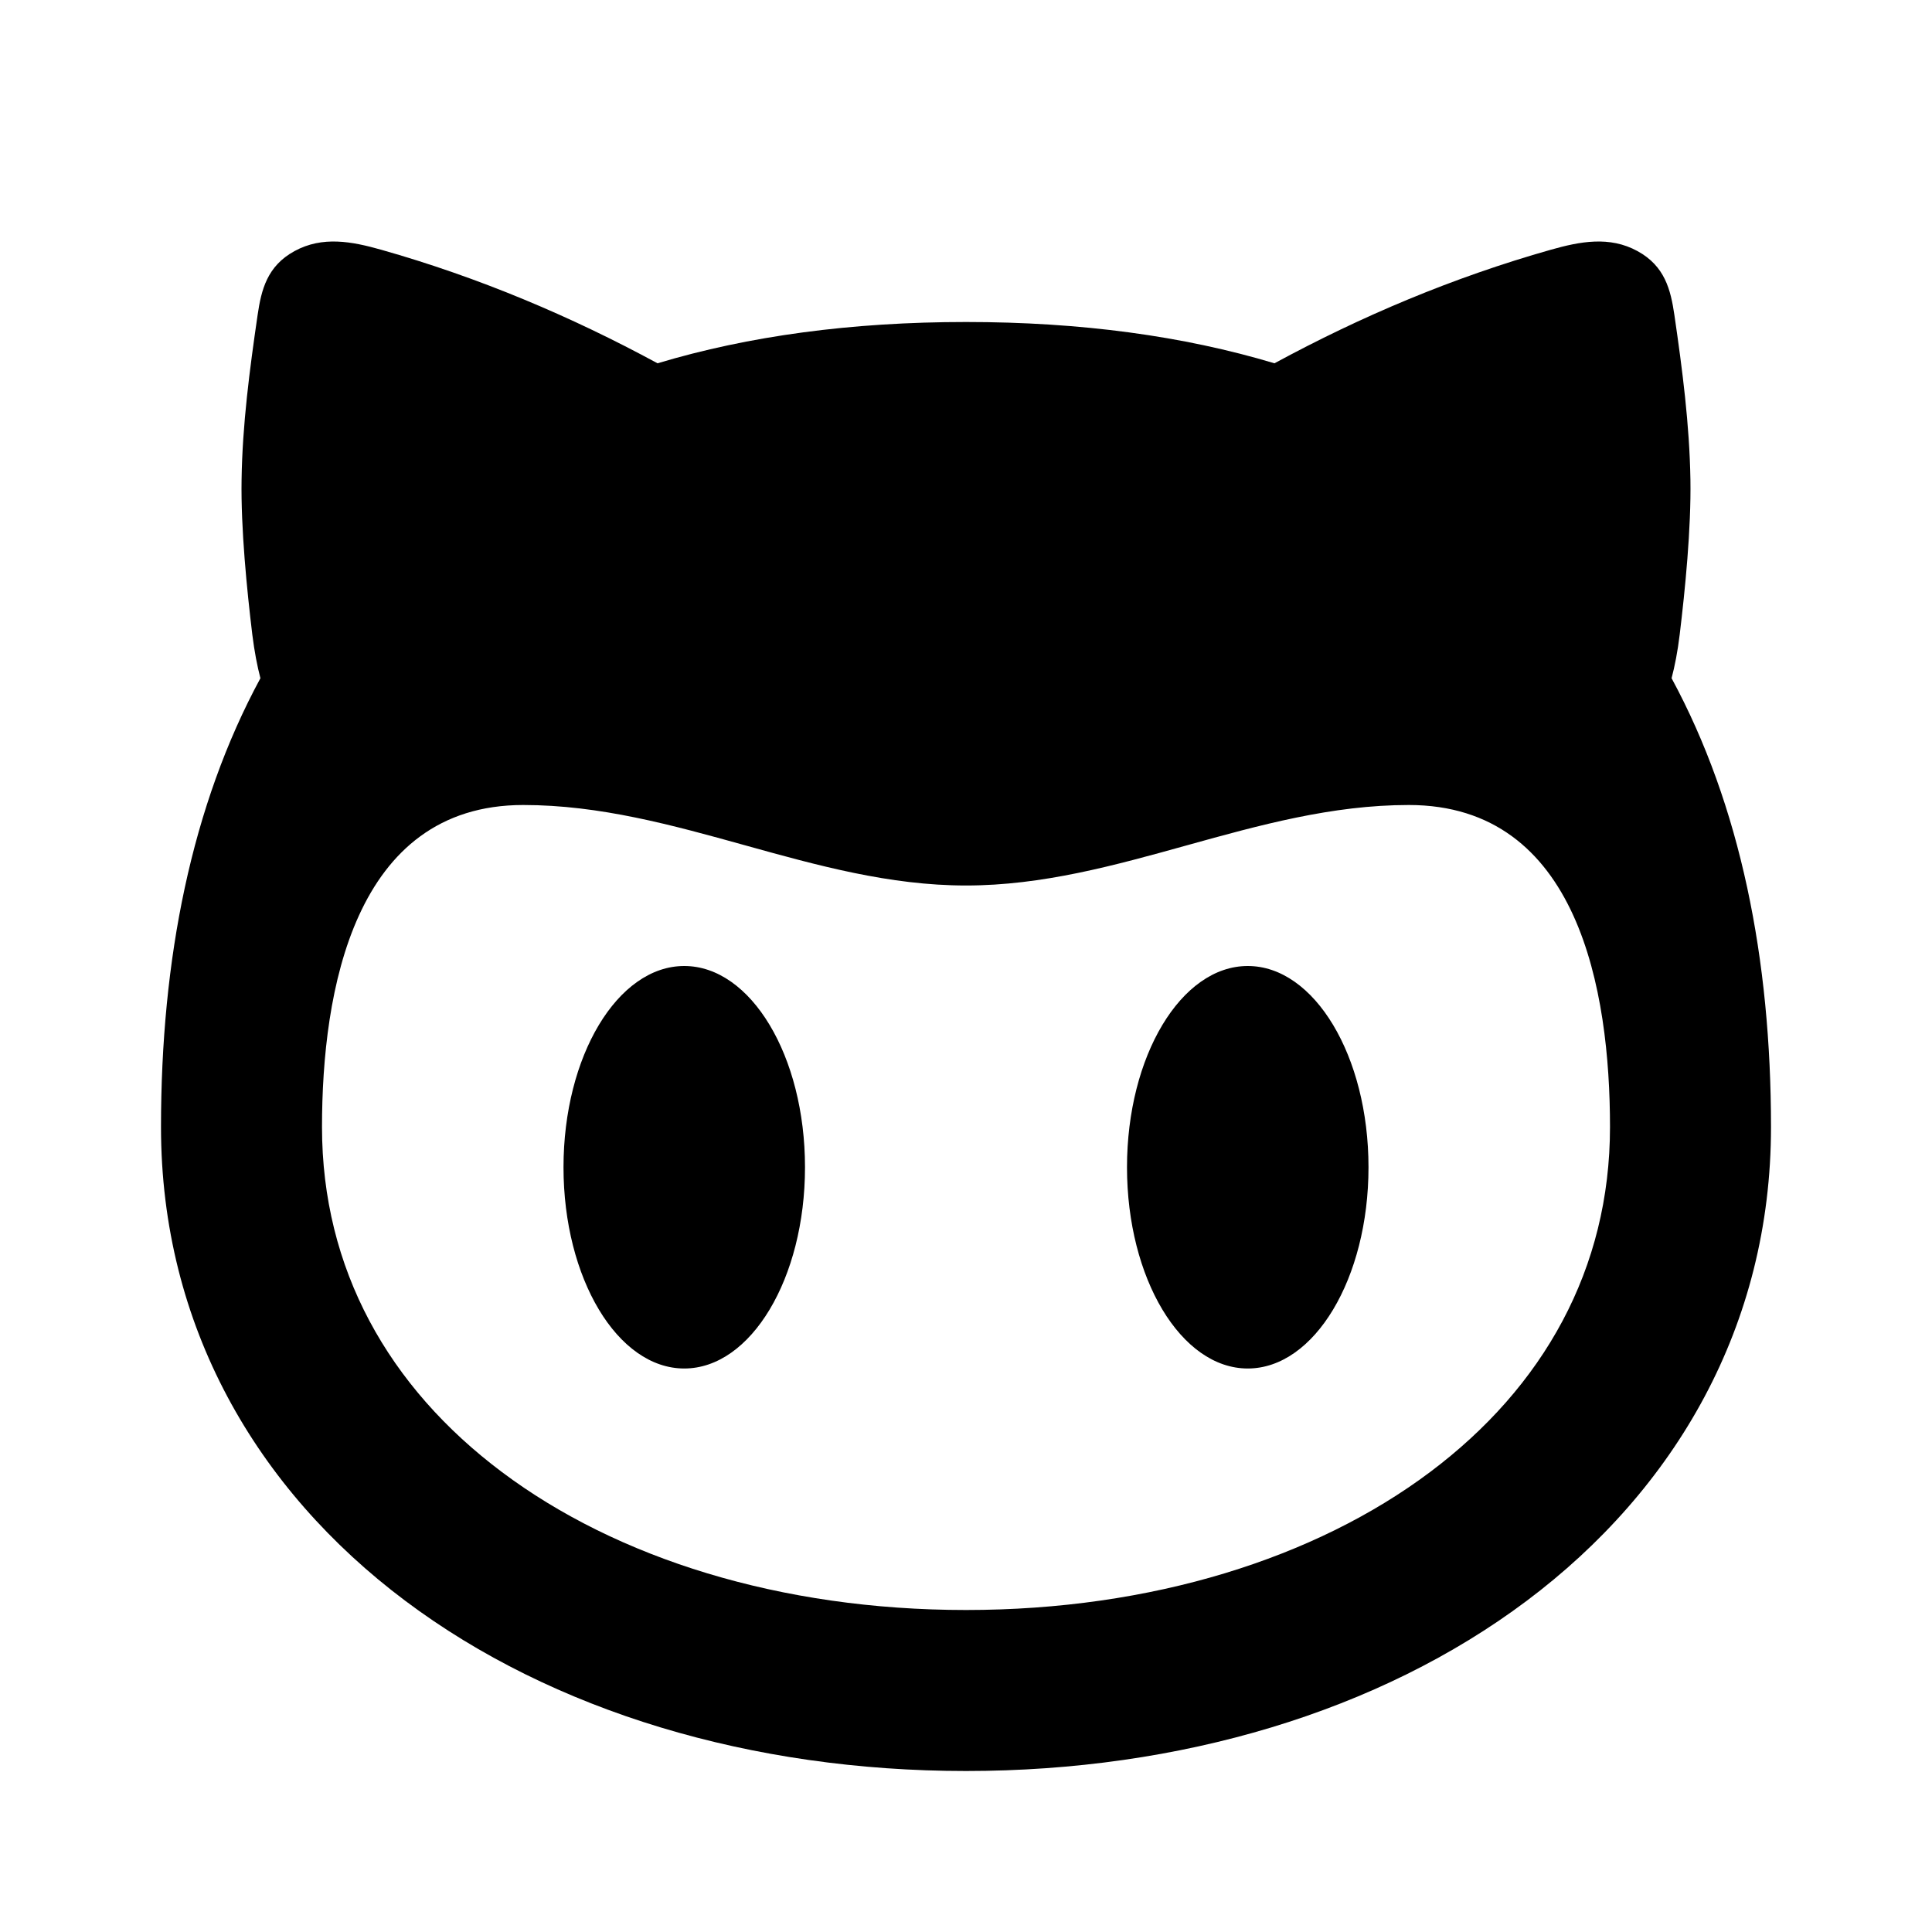
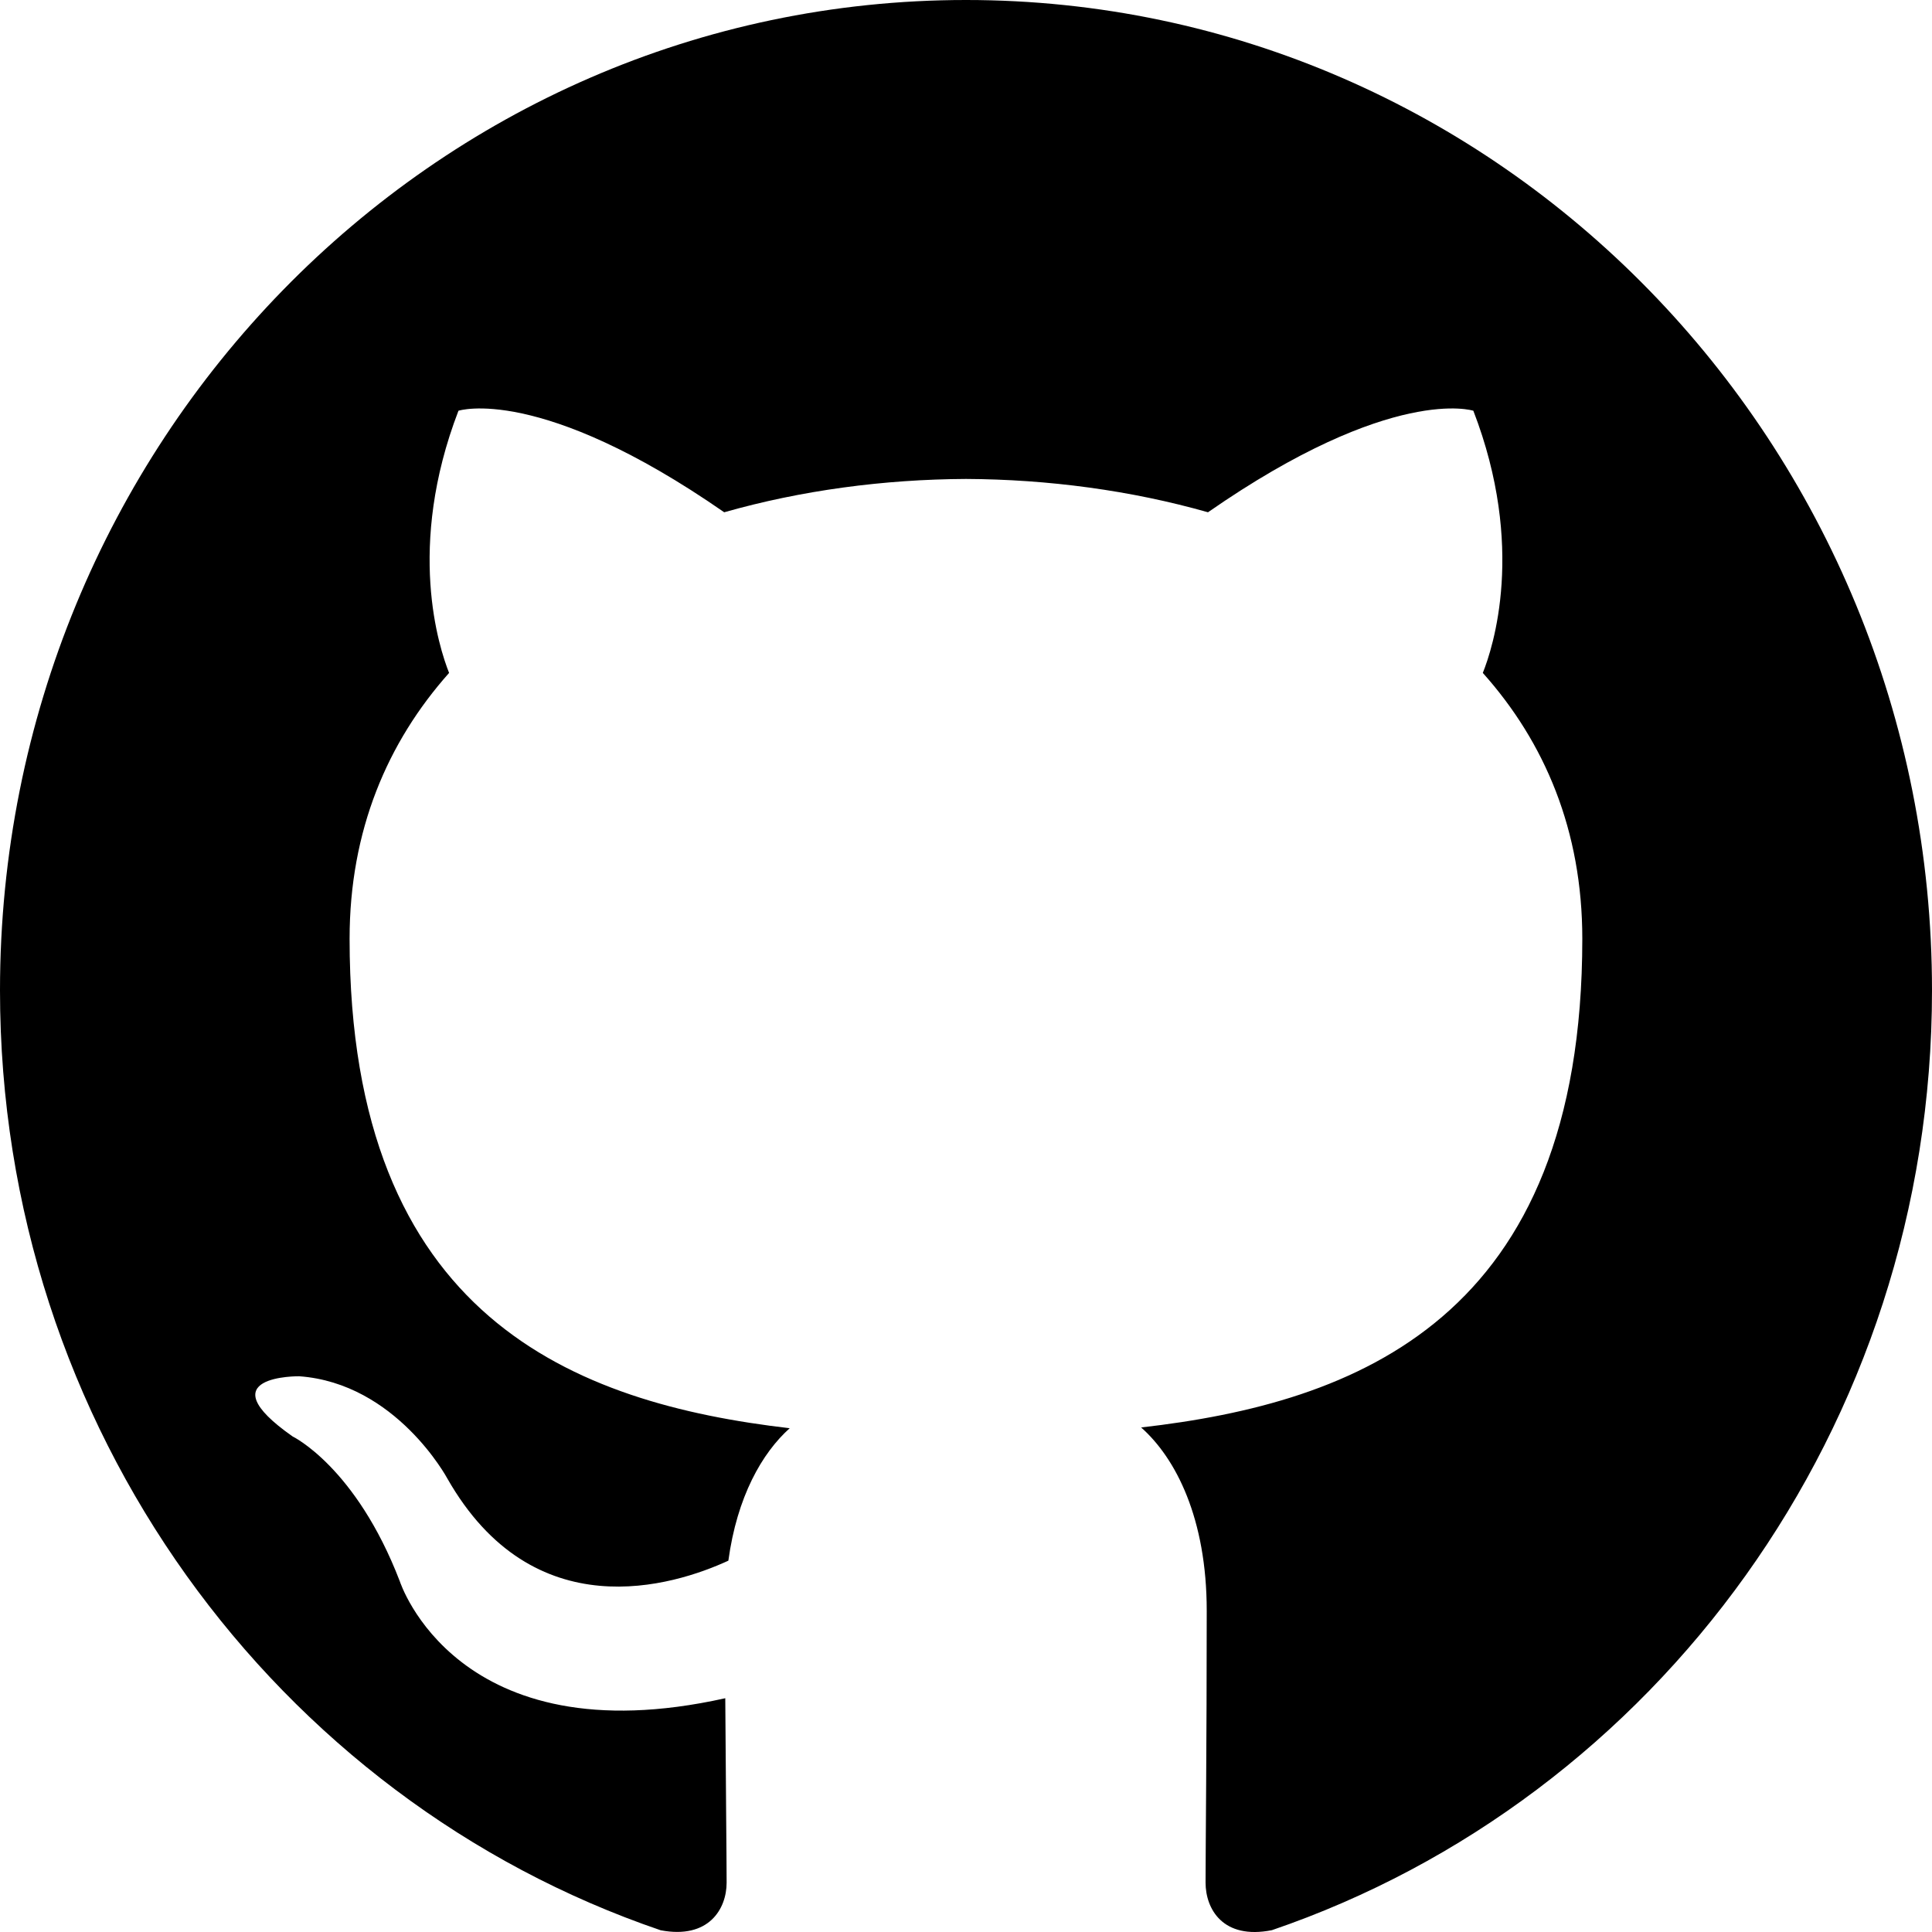
- <svg xmlns="http://www.w3.org/2000/svg" width="800px" height="800px" viewBox="0 0 24 24" fill="none">
-   <path fill-rule="evenodd" clip-rule="evenodd" d="M20.999 5.958C21.009 6.565 20.933 7.326 20.866 7.881C20.84 8.097 20.804 8.277 20.765 8.425C21.623 10.01 22 11.917 22 14C22 16.468 20.813 18.501 18.964 19.887C17.132 21.261 14.661 22 12 22C9.339 22 6.868 21.261 5.036 19.887C3.187 18.501 2 16.468 2 14C2 11.917 2.377 10.01 3.235 8.425C3.196 8.277 3.161 8.097 3.134 7.881C3.067 7.326 2.991 6.565 3.001 5.958C3.011 5.275 3.101 4.592 3.2 3.914C3.246 3.6 3.318 3.305 3.659 3.119C4.007 2.929 4.373 3 4.734 3.102C5.952 3.447 7.095 3.931 8.168 4.513C9.3 4.173 10.578 4 12 4C13.422 4 14.7 4.173 15.832 4.513C16.905 3.931 18.047 3.447 19.266 3.102C19.627 3 19.994 2.929 20.341 3.119C20.682 3.305 20.754 3.6 20.8 3.914C20.899 4.592 20.988 5.275 20.999 5.958ZM20 14C20 12.313 19.612 10 17.5 10C16.548 10 15.647 10.25 14.747 10.5C13.848 10.75 12.95 11 12 11C11.05 11 10.152 10.75 9.253 10.5C8.353 10.25 7.452 10 6.5 10C4.394 10 4 12.32 4 14C4 15.764 4.827 17.231 6.236 18.287C7.661 19.356 9.69 20 12 20C14.31 20 16.339 19.355 17.764 18.287C19.173 17.231 20 15.764 20 14ZM10 14.5C10 15.881 9.328 17 8.5 17C7.672 17 7 15.881 7 14.5C7 13.119 7.672 12 8.5 12C9.328 12 10 13.119 10 14.5ZM15.5 17C16.328 17 17 15.881 17 14.5C17 13.119 16.328 12 15.5 12C14.672 12 14 13.119 14 14.5C14 15.881 14.672 17 15.5 17Z" fill="#000000" />
+ <svg xmlns="http://www.w3.org/2000/svg" viewBox="0 0 20 20" version="1.1">
+   <g id="Page-1" stroke="none" stroke-width="1" fill="none" fill-rule="evenodd">
+     <g id="Dribbble-Light-Preview" transform="translate(-140, -7559)" fill="#000000">
+       <g id="icons" transform="translate(56, 160)">
+         <path d="M94,7399 C99.523,7399 104,7403.59 104,7409.253 C104,7413.782 101.138,7417.624 97.167,7418.981 C96.66,7419.082 96.48,7418.762 96.48,7418.489 C96.48,7418.151 96.492,7417.047 96.492,7415.675 C96.492,7414.719 96.172,7414.095 95.813,7413.777 C98.04,7413.523 100.38,7412.656 100.38,7408.718 C100.38,7407.598 99.992,7406.684 99.35,7405.966 C99.454,7405.707 99.797,7404.664 99.252,7403.252 C99.252,7403.252 98.414,7402.977 96.505,7404.303 C95.706,7404.076 94.85,7403.962 94,7403.958 C93.15,7403.962 92.295,7404.076 91.497,7404.303 C89.586,7402.977 88.746,7403.252 88.746,7403.252 C88.203,7404.664 88.546,7405.707 88.649,7405.966 C88.01,7406.684 87.619,7407.598 87.619,7408.718 C87.619,7412.646 89.954,7413.526 92.175,7413.785 C91.889,7414.041 91.63,7414.493 91.54,7415.156 C90.97,7415.418 89.522,7415.871 88.63,7414.304 C88.63,7414.304 88.101,7413.319 87.097,7413.247 C87.097,7413.247 86.122,7413.234 87.029,7413.87 C87.029,7413.87 87.684,7414.185 88.139,7415.37 C88.139,7415.37 88.726,7417.2 91.508,7416.58 C91.513,7417.437 91.522,7418.245 91.522,7418.489 C91.522,7418.76 91.338,7419.077 90.839,7418.982 C86.865,7417.627 84,7413.783 84,7409.253 C84,7403.59 88.478,7399 94,7399" id="github-[#142]">
+ 
+ </path>
+       </g>
+     </g>
+   </g>
</svg>
